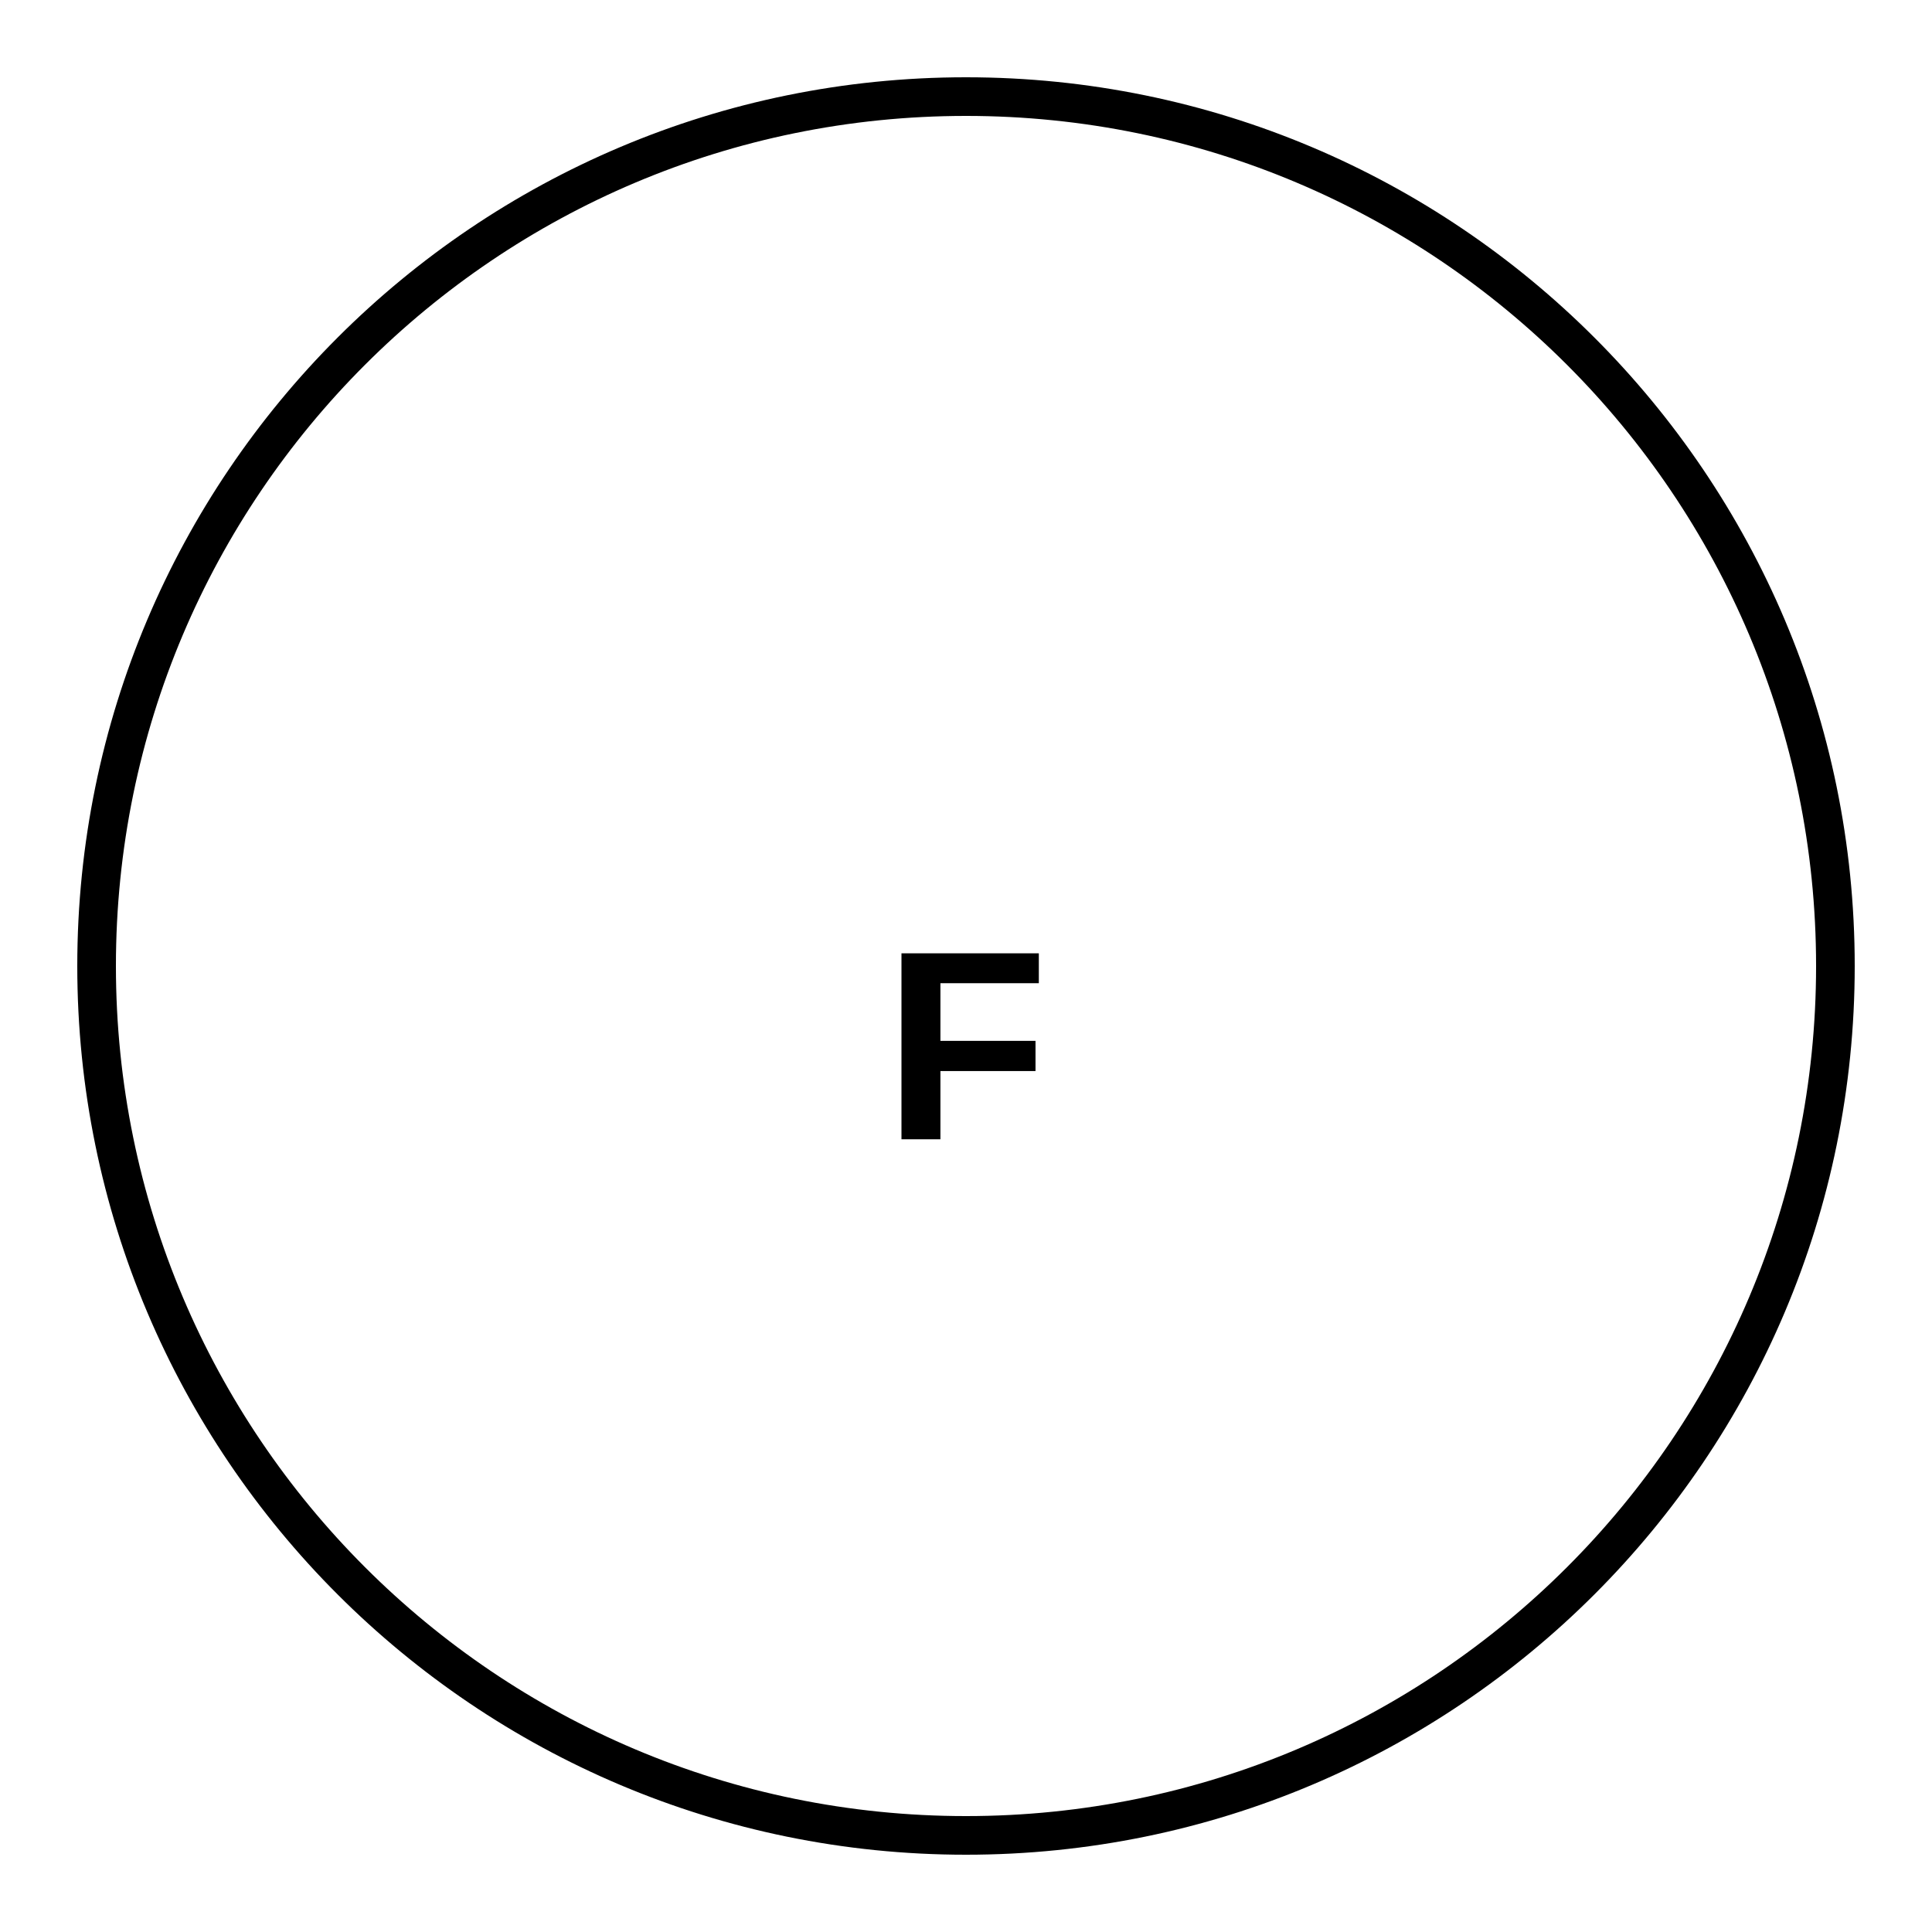
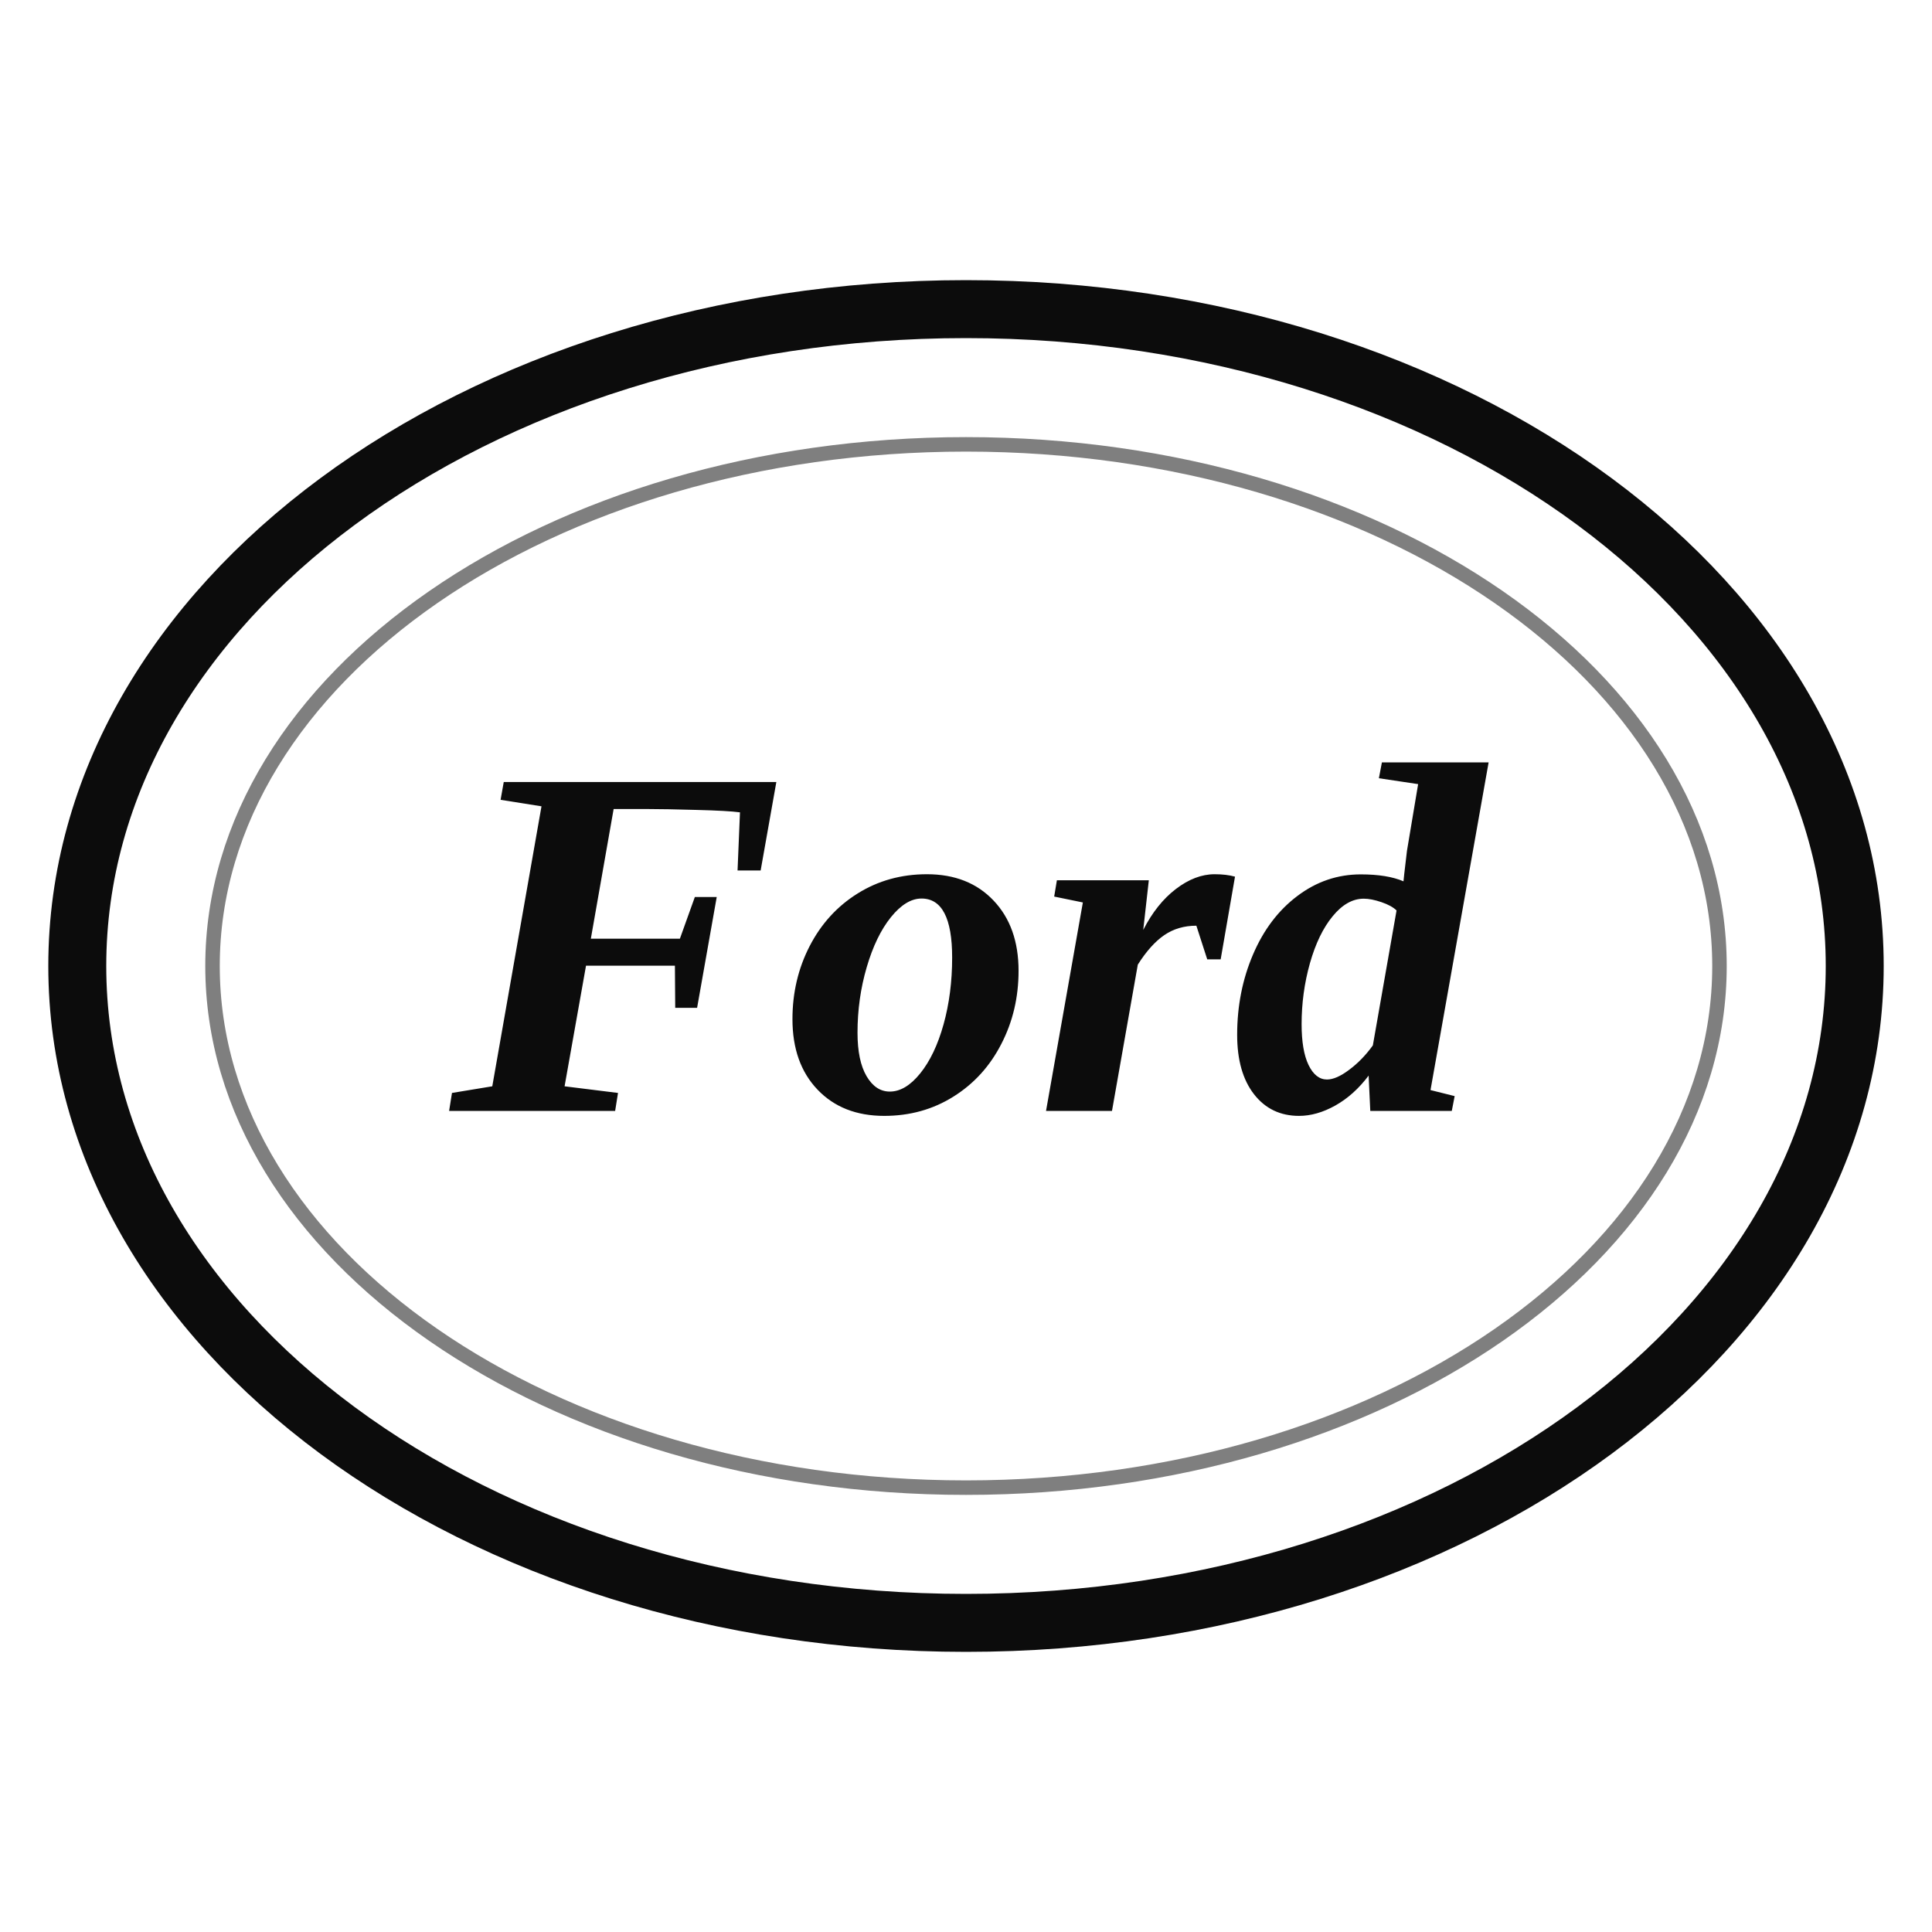
- <svg xmlns="http://www.w3.org/2000/svg" viewBox="0 0 100 100">
-   <rect width="100" height="100" fill="none" />
-   <text x="50%" y="55%" dominant-baseline="middle" text-anchor="middle" font-family="Arial, sans-serif" font-weight="bold" font-size="14" fill="black">F</text>
-   <circle cx="50" cy="50" r="45" stroke="black" stroke-width="2" fill="none" />
+ <svg xmlns="http://www.w3.org/2000/svg" viewBox="0 0 200 200" fill="currentColor">
+   <ellipse cx="100" cy="100" rx="92" ry="68" fill="none" stroke="currentColor" stroke-width="6" opacity="0.95" />
+   <ellipse cx="100" cy="100" rx="78" ry="54" fill="none" stroke="currentColor" stroke-width="1.5" opacity="0.5" />
+   <text x="100" y="115" font-family="Georgia, 'Times New Roman', serif" font-size="52" font-weight="bold" text-anchor="middle" font-style="italic" opacity="0.95">Ford</text>
</svg>
